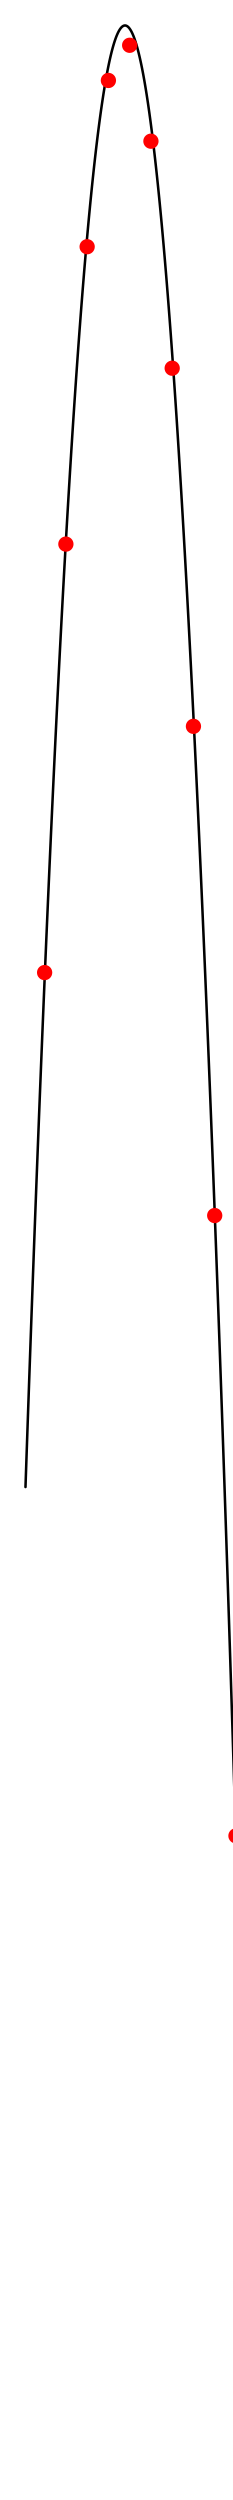
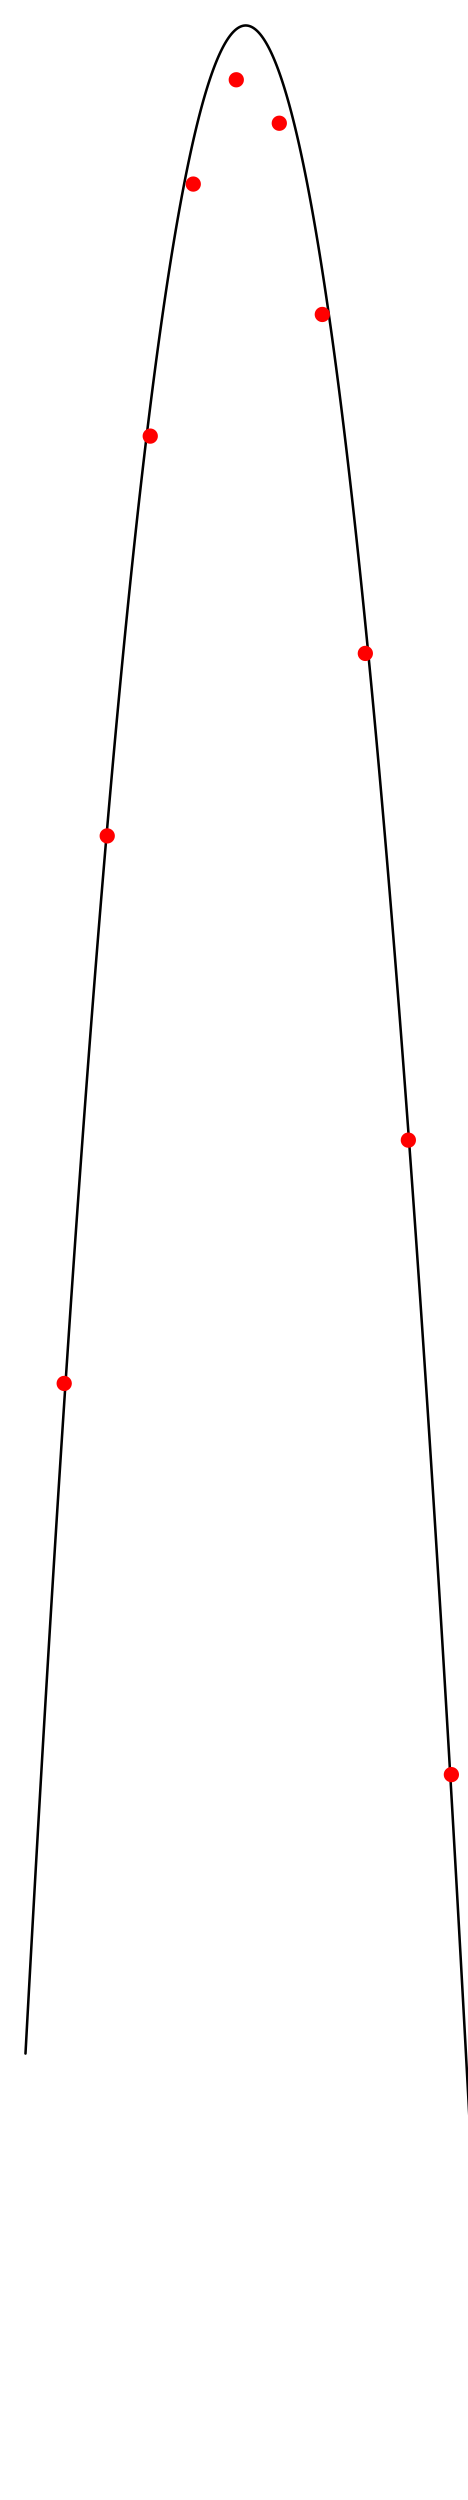
<svg xmlns="http://www.w3.org/2000/svg" version="1.1">
-   <polyline points="100.103,990 100.012,986.54 99.922,983.087 99.832,979.639 99.742,976.198 99.652,972.762 99.561,969.333 99.471,965.91 99.381,962.493 99.291,959.082 99.201,955.677 99.11,952.279 99.02,948.886 98.93,945.5 98.84,942.12 98.75,938.746 98.659,935.378 98.569,932.016 98.479,928.66 98.389,925.31 98.299,921.967 98.209,918.629 98.118,915.298 98.028,911.973 97.938,908.654 97.848,905.341 97.757,902.034 97.667,898.733 97.577,895.439 97.487,892.15 97.397,888.868 97.307,885.592 97.216,882.322 97.126,879.058 97.036,875.8 96.946,872.548 96.856,869.302 96.765,866.063 96.675,862.829 96.585,859.602 96.495,856.381 96.405,853.166 96.314,849.957 96.224,846.754 96.134,843.557 96.044,840.367 95.954,837.182 95.864,834.004 95.773,830.832 95.683,827.665 95.593,824.505 95.503,821.352 95.412,818.204 95.322,815.062 95.232,811.927 95.142,808.797 95.052,805.674 94.962,802.557 94.871,799.446 94.781,796.341 94.691,793.242 94.601,790.149 94.511,787.063 94.42,783.982 94.33,780.908 94.24,777.84 94.15,774.778 94.06,771.722 93.969,768.672 93.879,765.628 93.789,762.59 93.699,759.559 93.609,756.533 93.519,753.514 93.428,750.501 93.338,747.494 93.248,744.493 93.158,741.498 93.067,738.509 92.977,735.527 92.887,732.55 92.797,729.58 92.707,726.616 92.617,723.658 92.526,720.706 92.436,717.76 92.346,714.82 92.256,711.886 92.166,708.959 92.075,706.038 91.985,703.122 91.895,700.213 91.805,697.31 91.715,694.413 91.624,691.522 91.534,688.638 91.444,685.759 91.354,682.887 91.264,680.02 91.174,677.16 91.083,674.306 90.993,671.458 90.903,668.616 90.813,665.78 90.722,662.951 90.632,660.127 90.542,657.31 90.452,654.499 90.362,651.693 90.272,648.894 90.181,646.101 90.091,643.315 90.001,640.534 89.911,637.759 89.821,634.991 89.73,632.229 89.64,629.472 89.55,626.722 89.46,623.978 89.37,621.24 89.279,618.509 89.189,615.783 89.099,613.064 89.009,610.35 88.919,607.643 88.829,604.942 88.738,602.247 88.648,599.558 88.558,596.875 88.468,594.198 88.377,591.528 88.287,588.863 88.197,586.205 88.107,583.553 88.017,580.907 87.927,578.267 87.836,575.633 87.746,573.005 87.656,570.384 87.566,567.768 87.476,565.159 87.385,562.555 87.295,559.958 87.205,557.367 87.115,554.782 87.025,552.204 86.934,549.631 86.844,547.064 86.754,544.504 86.664,541.95 86.574,539.401 86.483,536.859 86.393,534.323 86.303,531.793 86.213,529.27 86.123,526.752 86.032,524.241 85.942,521.735 85.852,519.236 85.762,516.743 85.672,514.256 85.582,511.775 85.491,509.3 85.401,506.831 85.311,504.369 85.221,501.913 85.131,499.462 85.04,497.018 84.95,494.58 84.86,492.148 84.77,489.722 84.68,487.302 84.589,484.889 84.499,482.481 84.409,480.08 84.319,477.685 84.229,475.296 84.138,472.913 84.048,470.536 83.958,468.165 83.868,465.8 83.778,463.442 83.688,461.089 83.597,458.743 83.507,456.403 83.417,454.069 83.327,451.741 83.237,449.419 83.146,447.103 83.056,444.794 82.966,442.49 82.876,440.193 82.785,437.901 82.695,435.616 82.605,433.337 82.515,431.064 82.425,428.798 82.335,426.537 82.244,424.282 82.154,422.034 82.064,419.792 81.974,417.556 81.884,415.326 81.793,413.102 81.703,410.884 81.613,408.672 81.523,406.466 81.433,404.267 81.343,402.074 81.252,399.886 81.162,397.705 81.072,395.53 80.982,393.361 80.891,391.199 80.801,389.042 80.711,386.891 80.621,384.747 80.531,382.609 80.441,380.477 80.35,378.35 80.26,376.231 80.17,374.117 80.08,372.009 79.99,369.907 79.899,367.812 79.809,365.723 79.719,363.639 79.629,361.562 79.539,359.491 79.448,357.426 79.358,355.368 79.268,353.315 79.178,351.268 79.088,349.228 78.998,347.194 78.907,345.166 78.817,343.144 78.727,341.128 78.637,339.118 78.546,337.114 78.456,335.116 78.366,333.125 78.276,331.14 78.186,329.16 78.096,327.187 78.005,325.22 77.915,323.259 77.825,321.305 77.735,319.356 77.645,317.414 77.554,315.477 77.464,313.547 77.374,311.623 77.284,309.705 77.194,307.793 77.103,305.887 77.013,303.987 76.923,302.094 76.833,300.206 76.743,298.325 76.652,296.45 76.562,294.581 76.472,292.718 76.382,290.861 76.292,289.01 76.201,287.165 76.111,285.327 76.021,283.494 75.931,281.668 75.841,279.848 75.751,278.034 75.66,276.226 75.57,274.424 75.48,272.628 75.39,270.839 75.299,269.055 75.209,267.278 75.119,265.507 75.029,263.742 74.939,261.983 74.849,260.23 74.758,258.483 74.668,256.743 74.578,255.008 74.488,253.28 74.398,251.557 74.307,249.841 74.217,248.131 74.127,246.427 74.037,244.73 73.947,243.038 73.856,241.352 73.766,239.673 73.676,238 73.586,236.332 73.496,234.671 73.406,233.016 73.315,231.367 73.225,229.725 73.135,228.088 73.045,226.458 72.954,224.833 72.864,223.215 72.774,221.603 72.684,219.997 72.594,218.397 72.504,216.803 72.413,215.215 72.323,213.634 72.233,212.058 72.143,210.489 72.053,208.926 71.962,207.369 71.872,205.818 71.782,204.273 71.692,202.734 71.602,201.202 71.511,199.675 71.421,198.155 71.331,196.64 71.241,195.132 71.151,193.63 71.061,192.134 70.97,190.645 70.88,189.161 70.79,187.683 70.7,186.212 70.609,184.747 70.519,183.287 70.429,181.834 70.339,180.387 70.249,178.946 70.159,177.512 70.068,176.083 69.978,174.661 69.888,173.244 69.798,171.834 69.708,170.43 69.617,169.032 69.527,167.64 69.437,166.254 69.347,164.875 69.257,163.501 69.166,162.134 69.076,160.772 68.986,159.417 68.896,158.068 68.806,156.725 68.716,155.388 68.625,154.057 68.535,152.733 68.445,151.414 68.355,150.102 68.264,148.796 68.174,147.496 68.084,146.202 67.994,144.914 67.904,143.632 67.814,142.356 67.723,141.087 67.633,139.823 67.543,138.566 67.453,137.315 67.363,136.07 67.272,134.831 67.182,133.598 67.092,132.371 67.002,131.151 66.912,129.936 66.821,128.728 66.731,127.526 66.641,126.329 66.551,125.139 66.461,123.956 66.371,122.778 66.28,121.606 66.19,120.441 66.1,119.281 66.01,118.128 65.919,116.981 65.829,115.84 65.739,114.705 65.649,113.576 65.559,112.453 65.469,111.337 65.378,110.226 65.288,109.122 65.198,108.024 65.108,106.931 65.018,105.845 64.927,104.766 64.837,103.692 64.747,102.624 64.657,101.563 64.567,100.507 64.476,99.458 64.386,98.415 64.296,97.378 64.206,96.347 64.116,95.322 64.025,94.303 63.935,93.291 63.845,92.284 63.755,91.284 63.665,90.29 63.575,89.301 63.484,88.32 63.394,87.344 63.304,86.374 63.214,85.41 63.123,84.453 63.033,83.501 62.943,82.556 62.853,81.617 62.763,80.684 62.673,79.757 62.582,78.836 62.492,77.921 62.402,77.013 62.312,76.11 62.222,75.214 62.131,74.324 62.041,73.44 61.951,72.562 61.861,71.69 61.771,70.824 61.68,69.964 61.59,69.111 61.5,68.263 61.41,67.422 61.32,66.587 61.23,65.758 61.139,64.935 61.049,64.118 60.959,63.307 60.869,62.503 60.779,61.705 60.688,60.912 60.598,60.126 60.508,59.346 60.418,58.572 60.328,57.804 60.237,57.042 60.147,56.287 60.057,55.537 59.967,54.794 59.877,54.056 59.786,53.325 59.696,52.6 59.606,51.881 59.516,51.169 59.426,50.462 59.335,49.761 59.245,49.067 59.155,48.379 59.065,47.696 58.975,47.02 58.885,46.35 58.794,45.686 58.704,45.029 58.614,44.377 58.524,43.731 58.434,43.092 58.343,42.459 58.253,41.832 58.163,41.211 58.073,40.596 57.983,39.987 57.892,39.384 57.802,38.788 57.712,38.197 57.622,37.613 57.532,37.035 57.441,36.463 57.351,35.897 57.261,35.337 57.171,34.783 57.081,34.235 56.99,33.694 56.9,33.158 56.81,32.629 56.72,32.106 56.63,31.589 56.539,31.078 56.449,30.573 56.359,30.075 56.269,29.582 56.179,29.096 56.089,28.615 55.998,28.141 55.908,27.673 55.818,27.211 55.728,26.755 55.638,26.306 55.547,25.862 55.457,25.424 55.367,24.993 55.277,24.568 55.187,24.149 55.096,23.736 55.006,23.329 54.916,22.928 54.826,22.533 54.736,22.145 54.645,21.762 54.555,21.386 54.465,21.016 54.375,20.652 54.285,20.294 54.194,19.942 54.104,19.596 54.014,19.257 53.924,18.923 53.834,18.596 53.743,18.274 53.653,17.959 53.563,17.65 53.473,17.348 53.383,17.051 53.292,16.76 53.202,16.476 53.112,16.197 53.022,15.925 52.932,15.659 52.842,15.399 52.751,15.145 52.661,14.897 52.571,14.655 52.481,14.419 52.391,14.19 52.3,13.966 52.21,13.749 52.12,13.538 52.03,13.333 51.94,13.134 51.849,12.941 51.759,12.755 51.669,12.574 51.579,12.4 51.489,12.232 51.398,12.069 51.308,11.913 51.218,11.763 51.128,11.62 51.038,11.482 50.947,11.35 50.857,11.225 50.767,11.105 50.677,10.992 50.587,10.885 50.496,10.784 50.406,10.689 50.316,10.6 50.226,10.518 50.136,10.441 50.046,10.371 49.955,10.306 49.865,10.248 49.775,10.196 49.685,10.15 49.595,10.111 49.504,10.077 49.414,10.049 49.324,10.028 49.234,10.012 49.144,10.003 49.053,10 48.963,10.003 48.873,10.012 48.783,10.027 48.693,10.049 48.602,10.076 48.512,10.11 48.422,10.149 48.332,10.195 48.242,10.247 48.151,10.305 48.061,10.37 47.971,10.44 47.881,10.516 47.791,10.599 47.701,10.687 47.61,10.782 47.52,10.883 47.43,10.99 47.34,11.103 47.25,11.223 47.159,11.348 47.069,11.479 46.979,11.617 46.889,11.761 46.799,11.91 46.708,12.066 46.618,12.229 46.528,12.397 46.438,12.571 46.348,12.751 46.258,12.938 46.167,13.131 46.077,13.329 45.987,13.534 45.897,13.745 45.806,13.962 45.716,14.186 45.626,14.415 45.536,14.65 45.446,14.892 45.356,15.14 45.265,15.394 45.175,15.654 45.085,15.92 44.995,16.192 44.905,16.47 44.814,16.755 44.724,17.045 44.634,17.342 44.544,17.645 44.454,17.953 44.363,18.268 44.273,18.59 44.183,18.917 44.093,19.25 44.003,19.59 43.913,19.935 43.822,20.287 43.732,20.645 43.642,21.009 43.552,21.379 43.462,21.755 43.371,22.137 43.281,22.526 43.191,22.921 43.101,23.321 43.011,23.728 42.92,24.141 42.83,24.56 42.74,24.985 42.65,25.416 42.56,25.854 42.469,26.297 42.379,26.747 42.289,27.203 42.199,27.664 42.109,28.132 42.018,28.607 41.928,29.087 41.838,29.573 41.748,30.065 41.658,30.564 41.568,31.069 41.477,31.579 41.387,32.096 41.297,32.619 41.207,33.149 41.117,33.684 41.026,34.225 40.936,34.773 40.846,35.326 40.756,35.886 40.666,36.452 40.575,37.024 40.485,37.602 40.395,38.186 40.305,38.776 40.215,39.373 40.124,39.975 40.034,40.584 39.944,41.199 39.854,41.82 39.764,42.447 39.673,43.08 39.583,43.719 39.493,44.365 39.403,45.016 39.313,45.674 39.222,46.338 39.132,47.008 39.042,47.684 38.952,48.366 38.862,49.054 38.772,49.748 38.681,50.449 38.591,51.155 38.501,51.868 38.411,52.587 38.321,53.312 38.23,54.043 38.14,54.78 38.05,55.523 37.96,56.273 37.87,57.028 37.779,57.79 37.689,58.557 37.599,59.331 37.509,60.111 37.419,60.897 37.328,61.69 37.238,62.488 37.148,63.292 37.058,64.103 36.968,64.92 36.877,65.743 36.787,66.571 36.697,67.406 36.607,68.248 36.517,69.095 36.426,69.948 36.336,70.808 36.246,71.673 36.156,72.545 36.066,73.423 35.975,74.307 35.885,75.197 35.795,76.093 35.705,76.996 35.615,77.904 35.525,78.819 35.434,79.74 35.344,80.666 35.254,81.599 35.164,82.538 35.074,83.484 34.983,84.435 34.893,85.392 34.803,86.356 34.713,87.325 34.623,88.301 34.532,89.283 34.442,90.271 34.352,91.265 34.262,92.265 34.172,93.272 34.081,94.284 33.991,95.303 33.901,96.328 33.811,97.358 33.721,98.395 33.63,99.438 33.54,100.487 33.45,101.543 33.36,102.604 33.27,103.672 33.179,104.745 33.089,105.825 32.999,106.911 32.909,108.003 32.819,109.101 32.729,110.205 32.638,111.316 32.548,112.432 32.458,113.555 32.368,114.684 32.278,115.818 32.187,116.959 32.097,118.106 32.007,119.26 31.917,120.419 31.827,121.584 31.736,122.756 31.646,123.933 31.556,125.117 31.466,126.307 31.376,127.503 31.285,128.705 31.195,129.914 31.105,131.128 31.015,132.348 30.925,133.575 30.834,134.808 30.744,136.047 30.654,137.291 30.564,138.543 30.474,139.8 30.384,141.063 30.293,142.332 30.203,143.608 30.113,144.89 30.023,146.177 29.933,147.471 29.842,148.771 29.752,150.077 29.662,151.39 29.572,152.708 29.482,154.033 29.391,155.363 29.301,156.7 29.211,158.043 29.121,159.392 29.031,160.747 28.941,162.108 28.85,163.475 28.76,164.849 28.67,166.228 28.58,167.614 28.489,169.006 28.399,170.404 28.309,171.808 28.219,173.218 28.129,174.634 28.038,176.056 27.948,177.485 27.858,178.92 27.768,180.36 27.678,181.807 27.588,183.26 27.497,184.719 27.407,186.184 27.317,187.656 27.227,189.133 27.137,190.617 27.046,192.106 26.956,193.602 26.866,195.104 26.776,196.612 26.686,198.126 26.596,199.647 26.505,201.173 26.415,202.705 26.325,204.244 26.235,205.789 26.145,207.34 26.054,208.897 25.964,210.46 25.874,212.029 25.784,213.604 25.694,215.186 25.603,216.773 25.513,218.367 25.423,219.967 25.333,221.573 25.243,223.185 25.152,224.803 25.062,226.427 24.972,228.057 24.882,229.694 24.792,231.337 24.701,232.985 24.611,234.64 24.521,236.301 24.431,237.968 24.341,239.641 24.25,241.321 24.16,243.006 24.07,244.698 23.98,246.395 23.89,248.099 23.799,249.809 23.709,251.525 23.619,253.247 23.529,254.976 23.439,256.71 23.349,258.451 23.258,260.197 23.168,261.95 23.078,263.709 22.988,265.474 22.898,267.245 22.807,269.022 22.717,270.805 22.627,272.595 22.537,274.39 22.447,276.192 22.356,278 22.266,279.814 22.176,281.634 22.086,283.46 21.996,285.292 21.905,287.131 21.815,288.975 21.725,290.826 21.635,292.683 21.545,294.546 21.454,296.415 21.364,298.29 21.274,300.171 21.184,302.058 21.094,303.952 21.003,305.851 20.913,307.757 20.823,309.669 20.733,311.587 20.643,313.511 20.553,315.441 20.462,317.377 20.372,319.32 20.282,321.268 20.192,323.223 20.102,325.184 20.011,327.15 19.921,329.123 19.831,331.103 19.741,333.088 19.651,335.079 19.56,337.077 19.47,339.08 19.38,341.09 19.29,343.106 19.2,345.128 19.11,347.156 19.019,349.19 18.929,351.23 18.839,353.277 18.749,355.329 18.659,357.388 18.568,359.453 18.478,361.523 18.388,363.6 18.298,365.684 18.207,367.773 18.117,369.868 18.027,371.97 17.937,374.077 17.847,376.191 17.757,378.311 17.666,380.437 17.576,382.569 17.486,384.707 17.396,386.851 17.306,389.002 17.215,391.158 17.125,393.321 17.035,395.49 16.945,397.664 16.855,399.845 16.765,402.033 16.674,404.226 16.584,406.425 16.494,408.631 16.404,410.842 16.314,413.06 16.223,415.284 16.133,417.514 16.043,419.75 15.953,421.992 15.863,424.24 15.772,426.495 15.682,428.755 15.592,431.022 15.502,433.295 15.412,435.574 15.321,437.859 15.231,440.15 15.141,442.447 15.051,444.75 14.961,447.06 14.87,449.375 14.78,451.697 14.69,454.025 14.6,456.359 14.51,458.699 14.419,461.045 14.329,463.398 14.239,465.756 14.149,468.121 14.059,470.491 13.969,472.868 13.878,475.251 13.788,477.64 13.698,480.035 13.608,482.436 13.518,484.844 13.427,487.257 13.337,489.677 13.247,492.102 13.157,494.534 13.067,496.972 12.976,499.416 12.886,501.867 12.796,504.323 12.706,506.785 12.616,509.254 12.525,511.729 12.435,514.209 12.345,516.696 12.255,519.189 12.165,521.688 12.074,524.194 11.984,526.705 11.894,529.223 11.804,531.746 11.714,534.276 11.623,536.812 11.533,539.354 11.443,541.902 11.353,544.456 11.263,547.016 11.172,549.583 11.082,552.155 10.992,554.734 10.902,557.319 10.812,559.91 10.722,562.507 10.631,565.11 10.541,567.719 10.451,570.335 10.361,572.956 10.271,575.584 10.18,578.217 10.09,580.857 10,583.503" fill="none" stroke="Black" stroke-width="1" stroke-linecap="round" stroke-linejoin="round" />
-   <circle cx="17.509" cy="381.639" r="3" fill="Red" />
-   <circle cx="25.851" cy="213.508" r="3" fill="Red" />
-   <circle cx="34.194" cy="96.819" r="3" fill="Red" />
-   <circle cx="42.537" cy="31.573" r="3" fill="Red" />
-   <circle cx="50.88" cy="17.769" r="3" fill="Red" />
-   <circle cx="59.223" cy="55.407" r="3" fill="Red" />
-   <circle cx="67.566" cy="144.488" r="3" fill="Red" />
-   <circle cx="75.908" cy="285.012" r="3" fill="Red" />
-   <circle cx="84.251" cy="476.978" r="3" fill="Red" />
-   <circle cx="92.594" cy="720.386" r="3" fill="Red" />
+   <polyline points="192.313,990 192.13,986.274 191.948,982.554 191.765,978.842 191.583,975.137 191.4,971.439 191.218,967.748 191.035,964.064 190.853,960.387 190.67,956.718 190.488,953.055 190.305,949.4 190.123,945.752 189.94,942.11 189.758,938.476 189.575,934.849 189.393,931.229 189.21,927.616 189.028,924.011 188.845,920.412 188.663,916.82 188.48,913.236 188.298,909.659 188.115,906.088 187.933,902.525 187.75,898.969 187.568,895.42 187.385,891.878 187.203,888.344 187.02,884.816 186.838,881.295 186.655,877.782 186.473,874.276 186.29,870.776 186.108,867.284 185.925,863.799 185.743,860.321 185.56,856.85 185.378,853.386 185.195,849.93 185.013,846.48 184.831,843.038 184.648,839.602 184.466,836.174 184.283,832.753 184.101,829.339 183.918,825.932 183.736,822.532 183.553,819.139 183.371,815.753 183.188,812.375 183.006,809.003 182.823,805.639 182.641,802.282 182.458,798.931 182.276,795.588 182.093,792.252 181.911,788.923 181.728,785.602 181.546,782.287 181.363,778.979 181.181,775.679 180.998,772.385 180.816,769.099 180.633,765.82 180.451,762.548 180.268,759.283 180.086,756.025 179.903,752.774 179.721,749.53 179.538,746.293 179.356,743.064 179.173,739.842 178.991,736.626 178.808,733.418 178.626,730.217 178.443,727.023 178.261,723.836 178.078,720.656 177.896,717.483 177.713,714.318 177.531,711.159 177.348,708.008 177.166,704.863 176.983,701.726 176.801,698.596 176.618,695.473 176.436,692.357 176.253,689.248 176.071,686.146 175.888,683.051 175.706,679.964 175.523,676.883 175.341,673.81 175.158,670.744 174.976,667.685 174.793,664.633 174.611,661.588 174.428,658.55 174.246,655.519 174.063,652.495 173.881,649.479 173.698,646.469 173.516,643.467 173.333,640.471 173.151,637.483 172.968,634.502 172.786,631.528 172.603,628.561 172.421,625.602 172.238,622.649 172.056,619.703 171.873,616.765 171.691,613.833 171.508,610.909 171.326,607.992 171.143,605.082 170.961,602.179 170.778,599.283 170.596,596.394 170.413,593.512 170.231,590.638 170.048,587.77 169.866,584.91 169.683,582.056 169.501,579.21 169.318,576.371 169.136,573.539 168.953,570.714 168.771,567.896 168.588,565.085 168.406,562.282 168.223,559.485 168.041,556.696 167.858,553.913 167.676,551.138 167.493,548.37 167.311,545.609 167.128,542.855 166.946,540.108 166.763,537.368 166.581,534.636 166.398,531.91 166.216,529.192 166.033,526.48 165.851,523.776 165.668,521.079 165.486,518.389 165.304,515.706 165.121,513.03 164.939,510.361 164.756,507.7 164.574,505.045 164.391,502.398 164.209,499.757 164.026,497.124 163.844,494.498 163.661,491.879 163.479,489.267 163.296,486.662 163.114,484.064 162.931,481.473 162.749,478.89 162.566,476.313 162.384,473.744 162.201,471.182 162.019,468.626 161.836,466.078 161.654,463.537 161.471,461.003 161.289,458.477 161.106,455.957 160.924,453.444 160.741,450.939 160.559,448.44 160.376,445.949 160.194,443.465 160.011,440.988 159.829,438.518 159.646,436.055 159.464,433.599 159.281,431.15 159.099,428.709 158.916,426.274 158.734,423.847 158.551,421.426 158.369,419.013 158.186,416.607 158.004,414.208 157.821,411.816 157.639,409.431 157.456,407.053 157.274,404.683 157.091,402.319 156.909,399.963 156.726,397.613 156.544,395.271 156.361,392.936 156.179,390.608 155.996,388.287 155.814,385.973 155.631,383.666 155.449,381.367 155.266,379.074 155.084,376.789 154.901,374.51 154.719,372.239 154.536,369.975 154.354,367.718 154.171,365.468 153.989,363.225 153.806,360.989 153.624,358.76 153.441,356.539 153.259,354.324 153.076,352.117 152.894,349.917 152.711,347.724 152.529,345.537 152.346,343.358 152.164,341.187 151.981,339.022 151.799,336.864 151.616,334.714 151.434,332.57 151.251,330.434 151.069,328.304 150.886,326.182 150.704,324.067 150.521,321.959 150.339,319.858 150.156,317.764 149.974,315.678 149.791,313.598 149.609,311.525 149.426,309.46 149.244,307.402 149.061,305.35 148.879,303.306 148.696,301.269 148.514,299.239 148.331,297.217 148.149,295.201 147.966,293.192 147.784,291.191 147.601,289.196 147.419,287.209 147.236,285.229 147.054,283.256 146.871,281.289 146.689,279.331 146.506,277.379 146.324,275.434 146.141,273.496 145.959,271.566 145.777,269.642 145.594,267.726 145.412,265.817 145.229,263.915 145.047,262.019 144.864,260.131 144.682,258.251 144.499,256.377 144.317,254.51 144.134,252.651 143.952,250.798 143.769,248.953 143.587,247.115 143.404,245.283 143.222,243.459 143.039,241.642 142.857,239.832 142.674,238.03 142.492,236.234 142.309,234.445 142.127,232.664 141.944,230.889 141.762,229.122 141.579,227.362 141.397,225.609 141.214,223.863 141.032,222.124 140.849,220.392 140.667,218.668 140.484,216.95 140.302,215.239 140.119,213.536 139.937,211.84 139.754,210.15 139.572,208.468 139.389,206.793 139.207,205.125 139.024,203.465 138.842,201.811 138.659,200.164 138.477,198.525 138.294,196.892 138.112,195.267 137.929,193.649 137.747,192.038 137.564,190.434 137.382,188.837 137.199,187.247 137.017,185.664 136.834,184.088 136.652,182.52 136.469,180.958 136.287,179.404 136.104,177.857 135.922,176.317 135.739,174.784 135.557,173.258 135.374,171.739 135.192,170.227 135.009,168.722 134.827,167.225 134.644,165.734 134.462,164.251 134.279,162.775 134.097,161.306 133.914,159.844 133.732,158.389 133.549,156.941 133.367,155.5 133.184,154.066 133.002,152.64 132.819,151.22 132.637,149.808 132.454,148.403 132.272,147.004 132.089,145.613 131.907,144.229 131.724,142.853 131.542,141.483 131.359,140.12 131.177,138.764 130.994,137.416 130.812,136.075 130.629,134.74 130.447,133.413 130.264,132.093 130.082,130.78 129.899,129.474 129.717,128.175 129.534,126.884 129.352,125.599 129.169,124.321 128.987,123.051 128.804,121.788 128.622,120.531 128.439,119.282 128.257,118.04 128.074,116.805 127.892,115.578 127.709,114.357 127.527,113.143 127.344,111.937 127.162,110.737 126.979,109.545 126.797,108.36 126.614,107.182 126.432,106.011 126.25,104.847 126.067,103.69 125.885,102.54 125.702,101.397 125.52,100.262 125.337,99.133 125.155,98.012 124.972,96.898 124.79,95.791 124.607,94.691 124.425,93.598 124.242,92.512 124.06,91.433 123.877,90.361 123.695,89.297 123.512,88.239 123.33,87.189 123.147,86.146 122.965,85.109 122.782,84.08 122.6,83.058 122.417,82.044 122.235,81.036 122.052,80.035 121.87,79.042 121.687,78.055 121.505,77.076 121.322,76.103 121.14,75.138 120.957,74.18 120.775,73.229 120.592,72.285 120.41,71.349 120.227,70.419 120.045,69.496 119.862,68.581 119.68,67.672 119.497,66.771 119.315,65.877 119.132,64.99 118.95,64.11 118.767,63.237 118.585,62.371 118.402,61.512 118.22,60.661 118.037,59.816 117.855,58.979 117.672,58.148 117.49,57.325 117.307,56.509 117.125,55.7 116.942,54.898 116.76,54.103 116.577,53.316 116.395,52.535 116.212,51.761 116.03,50.995 115.847,50.236 115.665,49.483 115.482,48.738 115.3,48 115.117,47.269 114.935,46.545 114.752,45.829 114.57,45.119 114.387,44.416 114.205,43.721 114.022,43.033 113.84,42.351 113.657,41.677 113.475,41.01 113.292,40.35 113.11,39.697 112.927,39.051 112.745,38.413 112.562,37.781 112.38,37.157 112.197,36.539 112.015,35.929 111.832,35.326 111.65,34.73 111.467,34.141 111.285,33.559 111.102,32.984 110.92,32.417 110.737,31.856 110.555,31.302 110.372,30.756 110.19,30.217 110.007,29.685 109.825,29.16 109.642,28.642 109.46,28.131 109.277,27.627 109.095,27.13 108.912,26.64 108.73,26.158 108.547,25.683 108.365,25.214 108.182,24.753 108,24.299 107.817,23.852 107.635,23.412 107.452,22.979 107.27,22.553 107.088,22.135 106.905,21.723 106.723,21.319 106.54,20.922 106.358,20.531 106.175,20.148 105.993,19.772 105.81,19.403 105.628,19.041 105.445,18.687 105.263,18.339 105.08,17.998 104.898,17.665 104.715,17.339 104.533,17.02 104.35,16.707 104.168,16.402 103.985,16.104 103.803,15.813 103.62,15.53 103.438,15.253 103.255,14.983 103.073,14.721 102.89,14.466 102.708,14.217 102.525,13.976 102.343,13.742 102.16,13.515 101.978,13.295 101.795,13.083 101.613,12.877 101.43,12.678 101.248,12.487 101.065,12.303 100.883,12.125 100.7,11.955 100.518,11.792 100.335,11.636 100.153,11.487 99.97,11.345 99.788,11.211 99.605,11.083 99.423,10.963 99.24,10.849 99.058,10.743 98.875,10.644 98.693,10.552 98.51,10.466 98.328,10.389 98.145,10.318 97.963,10.254 97.78,10.197 97.598,10.148 97.415,10.106 97.233,10.07 97.05,10.042 96.868,10.021 96.685,10.007 96.503,10 96.32,10 96.138,10.008 95.955,10.022 95.773,10.043 95.59,10.072 95.408,10.107 95.225,10.15 95.043,10.2 94.86,10.257 94.678,10.321 94.495,10.392 94.313,10.471 94.13,10.556 93.948,10.648 93.765,10.748 93.583,10.855 93.4,10.968 93.218,11.089 93.035,11.217 92.853,11.352 92.67,11.494 92.488,11.644 92.305,11.8 92.123,11.963 91.94,12.134 91.758,12.312 91.575,12.496 91.393,12.688 91.21,12.887 91.028,13.093 90.845,13.306 90.663,13.526 90.48,13.754 90.298,13.988 90.115,14.23 89.933,14.478 89.75,14.734 89.568,14.997 89.385,15.267 89.203,15.544 89.02,15.828 88.838,16.119 88.656,16.417 88.473,16.723 88.29,17.035 88.108,17.355 87.925,17.681 87.743,18.015 87.561,18.356 87.378,18.704 87.195,19.059 87.013,19.422 86.831,19.791 86.648,20.167 86.466,20.551 86.283,20.941 86.1,21.339 85.918,21.744 85.736,22.155 85.553,22.575 85.371,23.001 85.188,23.434 85.006,23.874 84.823,24.321 84.641,24.776 84.458,25.237 84.276,25.706 84.093,26.182 83.911,26.665 83.728,27.155 83.546,27.652 83.363,28.156 83.181,28.667 82.998,29.186 82.816,29.711 82.633,30.244 82.451,30.783 82.268,31.33 82.086,31.884 81.903,32.445 81.721,33.013 81.538,33.588 81.356,34.17 81.173,34.759 80.991,35.356 80.808,35.959 80.626,36.57 80.443,37.188 80.261,37.812 80.078,38.444 79.896,39.084 79.713,39.73 79.531,40.383 79.348,41.043 79.166,41.711 78.983,42.385 78.801,43.067 78.618,43.755 78.436,44.451 78.253,45.154 78.071,45.864 77.888,46.581 77.706,47.305 77.523,48.037 77.341,48.775 77.158,49.521 76.976,50.273 76.793,51.033 76.611,51.8 76.428,52.574 76.246,53.355 76.063,54.143 75.881,54.938 75.698,55.74 75.516,56.549 75.333,57.366 75.151,58.19 74.968,59.02 74.786,59.858 74.603,60.703 74.421,61.555 74.238,62.414 74.056,63.28 73.873,64.153 73.691,65.034 73.508,65.921 73.326,66.816 73.143,67.717 72.961,68.626 72.778,69.542 72.596,70.465 72.413,71.395 72.231,72.332 72.048,73.276 71.866,74.228 71.683,75.186 71.501,76.152 71.318,77.124 71.136,78.104 70.953,79.091 70.771,80.085 70.588,81.086 70.406,82.094 70.224,83.109 70.041,84.132 69.859,85.161 69.676,86.197 69.493,87.241 69.311,88.292 69.129,89.35 68.946,90.415 68.763,91.487 68.581,92.566 68.398,93.652 68.216,94.745 68.034,95.846 67.851,96.953 67.668,98.068 67.486,99.189 67.303,100.318 67.121,101.454 66.939,102.597 66.756,103.747 66.573,104.904 66.391,106.069 66.209,107.24 66.026,108.419 65.844,109.604 65.661,110.797 65.479,111.997 65.296,113.203 65.114,114.417 64.931,115.639 64.749,116.867 64.566,118.102 64.384,119.344 64.201,120.594 64.019,121.85 63.836,123.114 63.654,124.385 63.471,125.663 63.289,126.948 63.106,128.24 62.924,129.539 62.741,130.845 62.559,132.158 62.376,133.479 62.194,134.806 62.011,136.141 61.829,137.483 61.646,138.832 61.464,140.188 61.281,141.551 61.099,142.921 60.916,144.298 60.734,145.682 60.551,147.074 60.369,148.472 60.186,149.878 60.004,151.291 59.821,152.711 59.639,154.138 59.456,155.572 59.274,157.013 59.091,158.461 58.909,159.916 58.726,161.379 58.544,162.848 58.361,164.325 58.179,165.808 57.996,167.299 57.814,168.797 57.631,170.302 57.449,171.814 57.266,173.334 57.084,174.86 56.901,176.393 56.719,177.934 56.536,179.481 56.354,181.036 56.171,182.598 55.989,184.167 55.806,185.743 55.624,187.326 55.441,188.916 55.259,190.513 55.076,192.118 54.894,193.729 54.711,195.348 54.529,196.973 54.346,198.606 54.164,200.246 53.981,201.893 53.799,203.547 53.616,205.208 53.434,206.877 53.251,208.552 53.069,210.234 52.886,211.924 52.704,213.621 52.521,215.324 52.339,217.035 52.156,218.753 51.974,220.478 51.791,222.21 51.609,223.95 51.426,225.696 51.244,227.449 51.061,229.21 50.879,230.978 50.697,232.752 50.514,234.534 50.331,236.323 50.149,238.119 49.967,239.922 49.784,241.733 49.602,243.55 49.419,245.374 49.236,247.206 49.054,249.044 48.871,250.89 48.689,252.743 48.507,254.603 48.324,256.47 48.142,258.344 47.959,260.225 47.776,262.114 47.594,264.009 47.411,265.912 47.229,267.821 47.047,269.738 46.864,271.662 46.682,273.593 46.499,275.531 46.317,277.476 46.134,279.428 45.952,281.387 45.769,283.354 45.587,285.327 45.404,287.308 45.222,289.295 45.039,291.29 44.857,293.292 44.674,295.301 44.492,297.317 44.309,299.34 44.127,301.371 43.944,303.408 43.762,305.452 43.579,307.504 43.397,309.563 43.214,311.628 43.032,313.701 42.849,315.781 42.667,317.868 42.484,319.962 42.302,322.064 42.119,324.172 41.937,326.288 41.754,328.41 41.572,330.54 41.389,332.676 41.207,334.82 41.024,336.971 40.842,339.129 40.659,341.294 40.477,343.467 40.294,345.646 40.112,347.833 39.929,350.026 39.747,352.227 39.564,354.434 39.382,356.649 39.199,358.871 39.017,361.1 38.834,363.336 38.652,365.58 38.469,367.83 38.287,370.087 38.104,372.352 37.922,374.623 37.739,376.902 37.557,379.188 37.374,381.481 37.192,383.781 37.009,386.088 36.827,388.402 36.644,390.724 36.462,393.052 36.279,395.387 36.097,397.73 35.914,400.08 35.732,402.437 35.549,404.801 35.367,407.171 35.184,409.55 35.002,411.935 34.819,414.327 34.637,416.726 34.454,419.133 34.272,421.547 34.089,423.967 33.907,426.395 33.724,428.83 33.542,431.272 33.359,433.721 33.177,436.177 32.994,438.64 32.812,441.111 32.629,443.588 32.447,446.073 32.264,448.564 32.082,451.063 31.899,453.569 31.717,456.082 31.534,458.602 31.352,461.129 31.169,463.664 30.987,466.205 30.805,468.753 30.622,471.309 30.439,473.872 30.257,476.441 30.075,479.018 29.892,481.602 29.709,484.193 29.527,486.791 29.345,489.397 29.162,492.009 28.98,494.628 28.797,497.255 28.614,499.888 28.432,502.529 28.25,505.177 28.067,507.832 27.884,510.494 27.702,513.163 27.52,515.839 27.337,518.523 27.155,521.213 26.972,523.911 26.79,526.615 26.607,529.327 26.425,532.046 26.242,534.772 26.06,537.505 25.877,540.245 25.695,542.992 25.512,545.746 25.33,548.508 25.147,551.276 24.965,554.052 24.782,556.834 24.6,559.624 24.417,562.421 24.235,565.225 24.052,568.036 23.87,570.854 23.687,573.68 23.505,576.512 23.322,579.352 23.14,582.198 22.957,585.052 22.775,587.913 22.592,590.78 22.41,593.655 22.227,596.537 22.045,599.427 21.862,602.323 21.68,605.226 21.497,608.137 21.315,611.054 21.132,613.979 20.95,616.911 20.767,619.85 20.585,622.796 20.402,625.749 20.22,628.709 20.037,631.676 19.855,634.65 19.672,637.632 19.49,640.62 19.307,643.616 19.125,646.619 18.942,649.629 18.76,652.646 18.577,655.67 18.395,658.701 18.212,661.739 18.03,664.784 17.847,667.837 17.665,670.896 17.482,673.963 17.3,677.037 17.117,680.117 16.935,683.205 16.752,686.3 16.57,689.402 16.387,692.512 16.205,695.628 16.022,698.751 15.84,701.882 15.657,705.02 15.475,708.164 15.292,711.316 15.11,714.475 14.927,717.641 14.745,720.814 14.562,723.994 14.38,727.182 14.197,730.376 14.015,733.577 13.832,736.786 13.65,740.002 13.467,743.224 13.285,746.454 13.102,749.691 12.92,752.935 12.737,756.187 12.555,759.445 12.372,762.71 12.19,765.983 12.007,769.262 11.825,772.549 11.643,775.843 11.46,779.144 11.277,782.452 11.095,785.767 10.912,789.089 10.73,792.418 10.547,795.754 10.365,799.098 10.182,802.448 10,805.806" fill="none" stroke="Black" stroke-width="1" stroke-linecap="round" stroke-linejoin="round" />
+   <circle cx="25.193" cy="542.865" r="3" fill="Red" />
+   <circle cx="42.074" cy="328.008" r="3" fill="Red" />
+   <circle cx="58.954" cy="171.13" r="3" fill="Red" />
+   <circle cx="75.835" cy="72.229" r="3" fill="Red" />
+   <circle cx="92.716" cy="31.306" r="3" fill="Red" />
+   <circle cx="109.597" cy="48.361" r="3" fill="Red" />
+   <circle cx="126.478" cy="123.394" r="3" fill="Red" />
+   <circle cx="143.358" cy="256.405" r="3" fill="Red" />
+   <circle cx="160.239" cy="447.393" r="3" fill="Red" />
+   <circle cx="177.12" cy="696.36" r="3" fill="Red" />
</svg>
